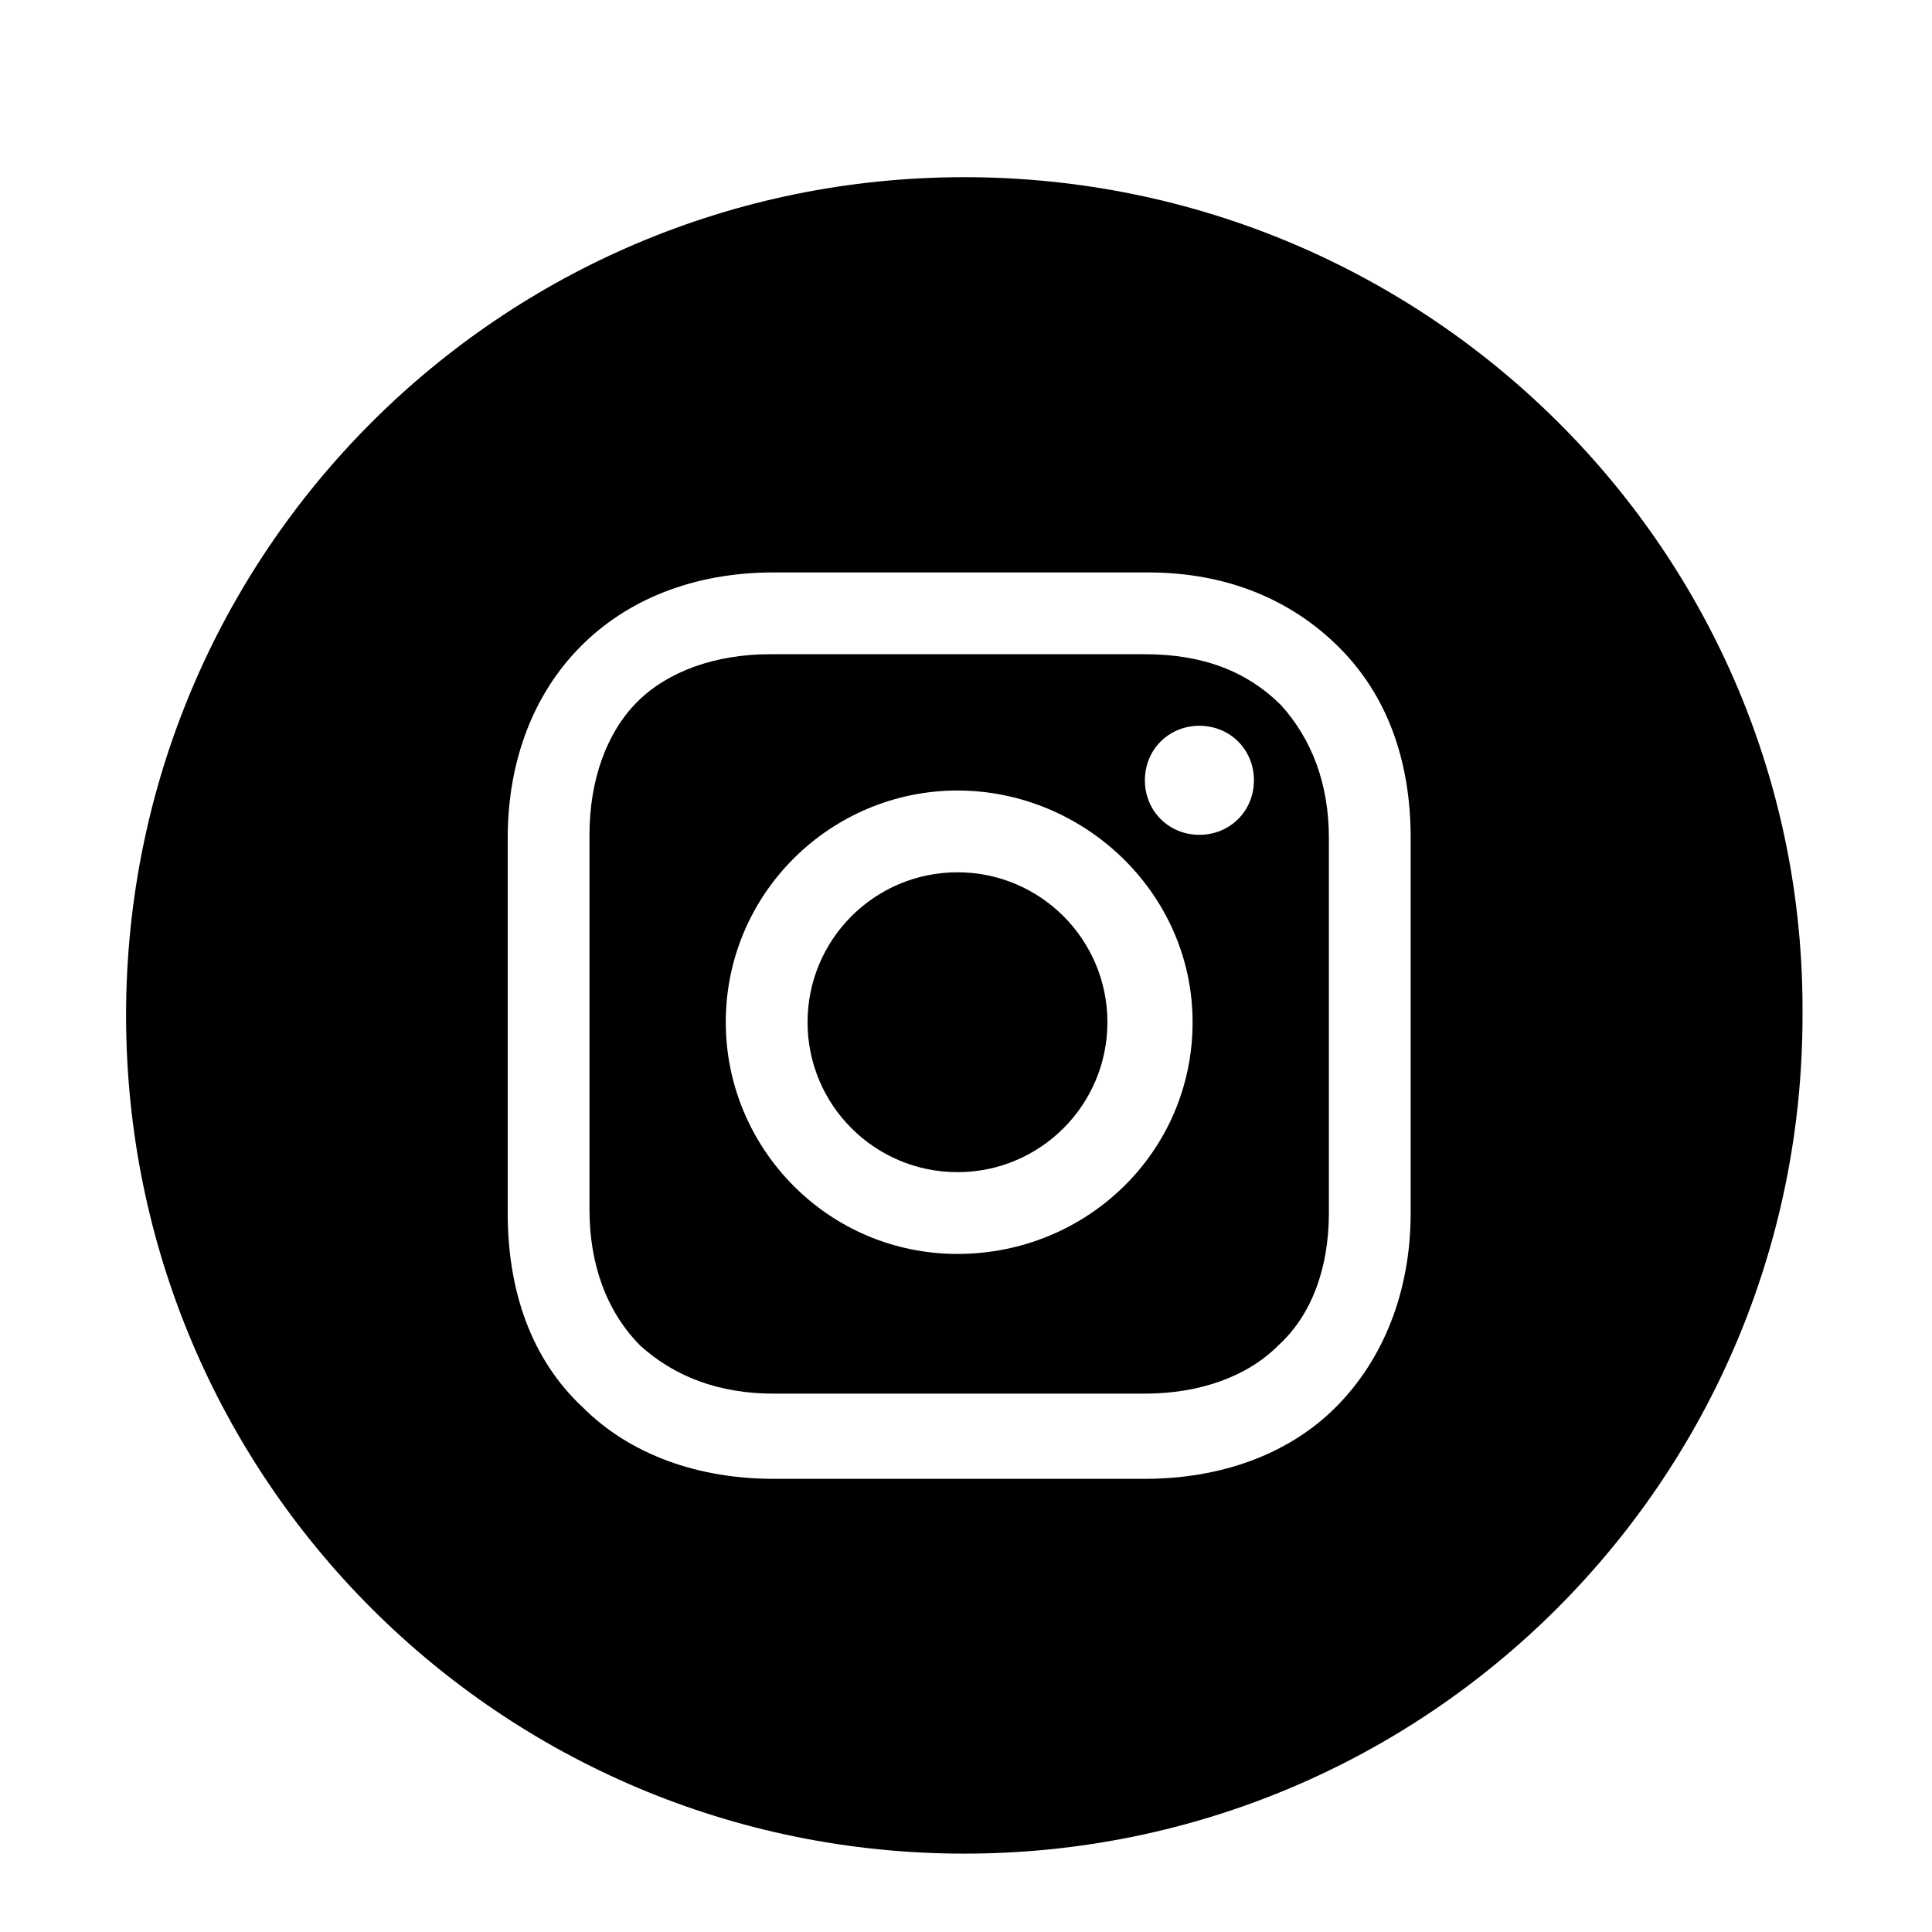
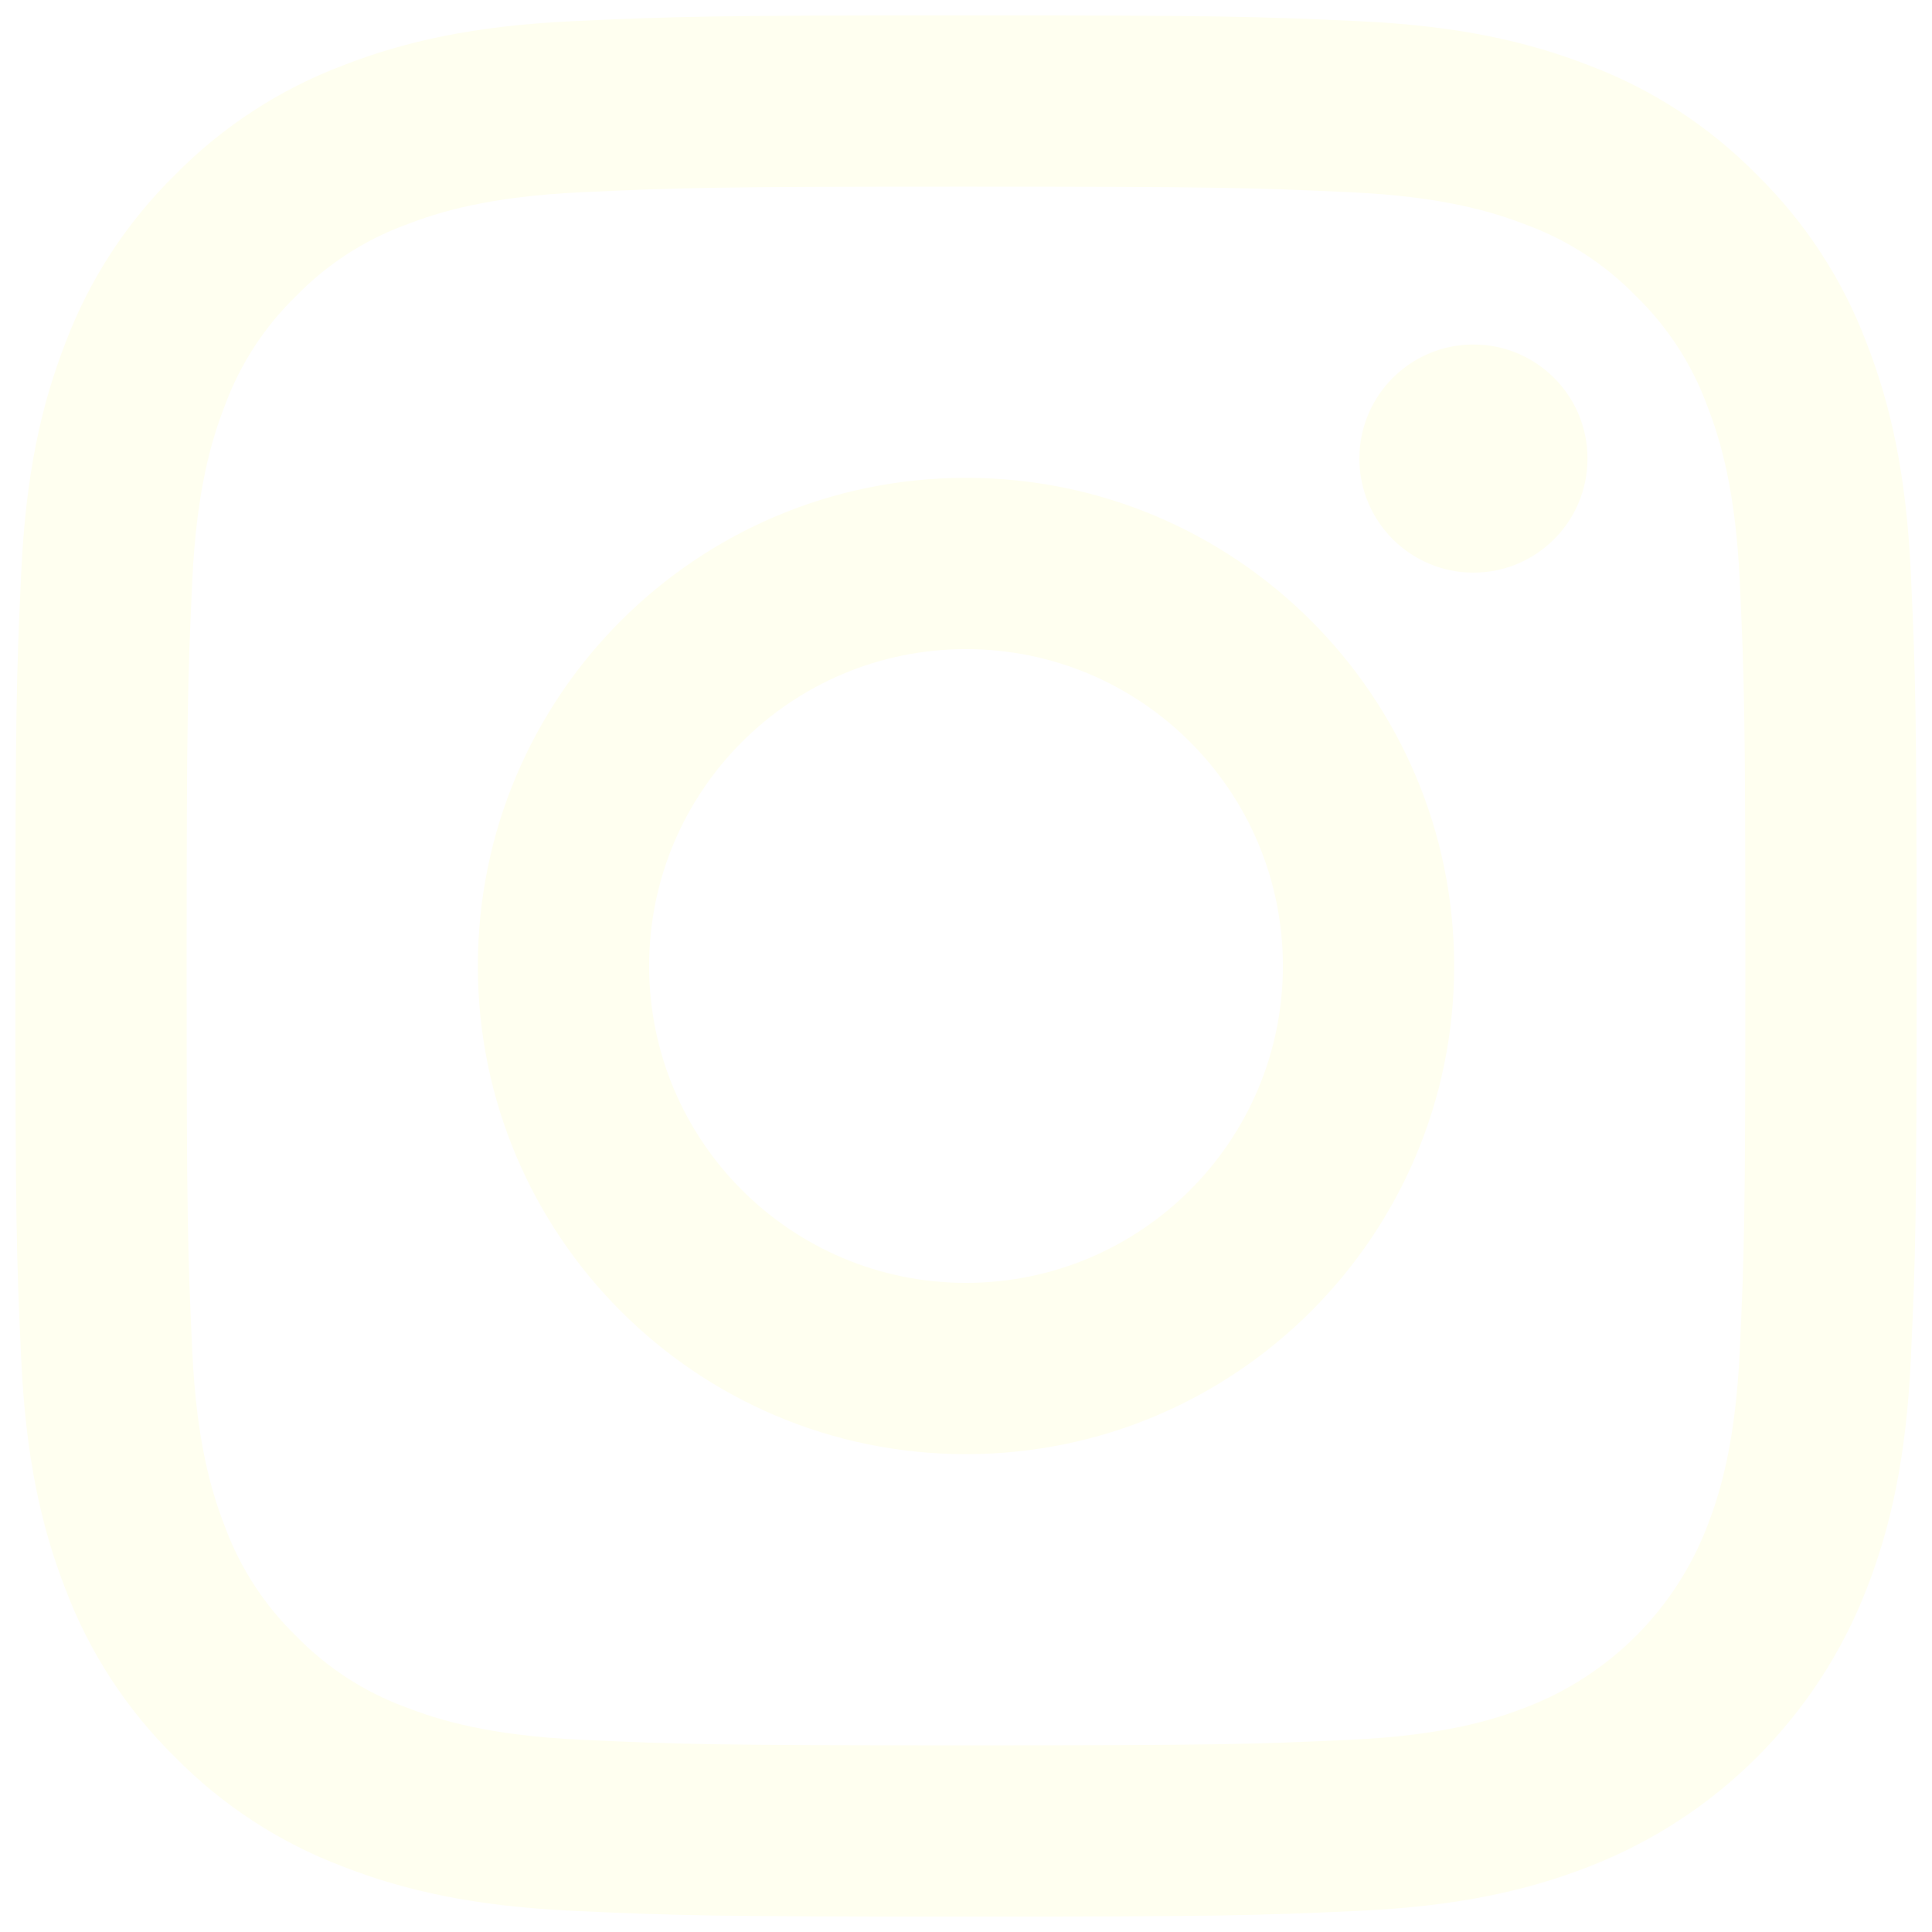
- <svg xmlns="http://www.w3.org/2000/svg" height="56.7px" id="Layer_1" style="enable-background:new 0 0 56.7 56.7;" version="1.1" viewBox="0 0 56.7 56.7" width="56.7px" xml:space="preserve">
-   <g>
-     <circle cx="28.1" cy="30" r="4.4" />
-     <path d="M33.6,19.2h-11c-1.6,0-3,0.5-3.9,1.4c-0.9,0.9-1.4,2.3-1.4,3.9v11c0,1.6,0.5,3,1.5,4c1,0.9,2.3,1.4,3.9,1.4h10.9   c1.6,0,3-0.5,3.9-1.4c1-0.9,1.5-2.3,1.5-3.9v-11c0-1.6-0.5-2.9-1.4-3.9C36.6,19.7,35.3,19.2,33.6,19.2z M28.1,36.8   c-3.8,0-6.8-3.1-6.8-6.8c0-3.8,3.1-6.8,6.8-6.8S35,26.2,35,30C35,33.8,31.9,36.8,28.1,36.8z M35.2,24.5c-0.9,0-1.6-0.7-1.6-1.6   s0.7-1.6,1.6-1.6s1.6,0.7,1.6,1.6S36.1,24.5,35.2,24.5z" />
-     <path d="M28.3,5.2c-13.6,0-24.6,11-24.6,24.6c0,13.6,11,24.6,24.6,24.6c13.6,0,24.6-11,24.6-24.6C53,16.2,41.9,5.2,28.3,5.2z    M41.4,35.6c0,2.3-0.8,4.3-2.2,5.7c-1.4,1.4-3.4,2.1-5.6,2.1H22.7c-2.2,0-4.2-0.7-5.6-2.1c-1.5-1.4-2.2-3.4-2.2-5.7v-11   c0-4.6,3.1-7.8,7.8-7.8h11c2.3,0,4.2,0.8,5.6,2.2c1.4,1.4,2.1,3.3,2.1,5.6V35.6z" />
-   </g>
+ <svg xmlns="http://www.w3.org/2000/svg" viewBox="0 0 512 512">
+   <path style="fill:#fffff0" d="M256,49.471c67.266,0,75.233.257,101.8,1.469,24.562,1.121,37.9,5.224,46.778,8.674a78.052,78.052,0,0,1,28.966,18.845,78.052,78.052,0,0,1,18.845,28.966c3.45,8.877,7.554,22.216,8.674,46.778,1.212,26.565,1.469,34.532,1.469,101.8s-0.257,75.233-1.469,101.8c-1.121,24.562-5.225,37.9-8.674,46.778a83.427,83.427,0,0,1-47.811,47.811c-8.877,3.45-22.216,7.554-46.778,8.674-26.56,1.212-34.527,1.469-101.8,1.469s-75.237-.257-101.8-1.469c-24.562-1.121-37.9-5.225-46.778-8.674a78.051,78.051,0,0,1-28.966-18.845,78.053,78.053,0,0,1-18.845-28.966c-3.45-8.877-7.554-22.216-8.674-46.778-1.212-26.564-1.469-34.532-1.469-101.8s0.257-75.233,1.469-101.8c1.121-24.562,5.224-37.9,8.674-46.778A78.052,78.052,0,0,1,78.458,78.458a78.053,78.053,0,0,1,28.966-18.845c8.877-3.45,22.216-7.554,46.778-8.674,26.565-1.212,34.532-1.469,101.8-1.469m0-45.391c-68.418,0-77,.29-103.866,1.516-26.815,1.224-45.127,5.482-61.151,11.71a123.488,123.488,0,0,0-44.62,29.057A123.488,123.488,0,0,0,17.3,90.982C11.077,107.007,6.819,125.319,5.6,152.134,4.369,179,4.079,187.582,4.079,256S4.369,333,5.6,359.866c1.224,26.815,5.482,45.127,11.71,61.151a123.489,123.489,0,0,0,29.057,44.62,123.486,123.486,0,0,0,44.62,29.057c16.025,6.228,34.337,10.486,61.151,11.71,26.87,1.226,35.449,1.516,103.866,1.516s77-.29,103.866-1.516c26.815-1.224,45.127-5.482,61.151-11.71a128.817,128.817,0,0,0,73.677-73.677c6.228-16.025,10.486-34.337,11.71-61.151,1.226-26.87,1.516-35.449,1.516-103.866s-0.29-77-1.516-103.866c-1.224-26.815-5.482-45.127-11.71-61.151a123.486,123.486,0,0,0-29.057-44.62A123.487,123.487,0,0,0,421.018,17.3C404.993,11.077,386.681,6.819,359.866,5.6,333,4.369,324.418,4.079,256,4.079h0Z" />
+   <path style="fill:#fffff0" d="M256,126.635A129.365,129.365,0,1,0,385.365,256,129.365,129.365,0,0,0,256,126.635Zm0,213.338A83.973,83.973,0,1,1,339.974,256,83.974,83.974,0,0,1,256,339.973Z" />
+   <circle style="fill:#fffff0" cx="390.476" cy="121.524" r="30.23" />
</svg>
